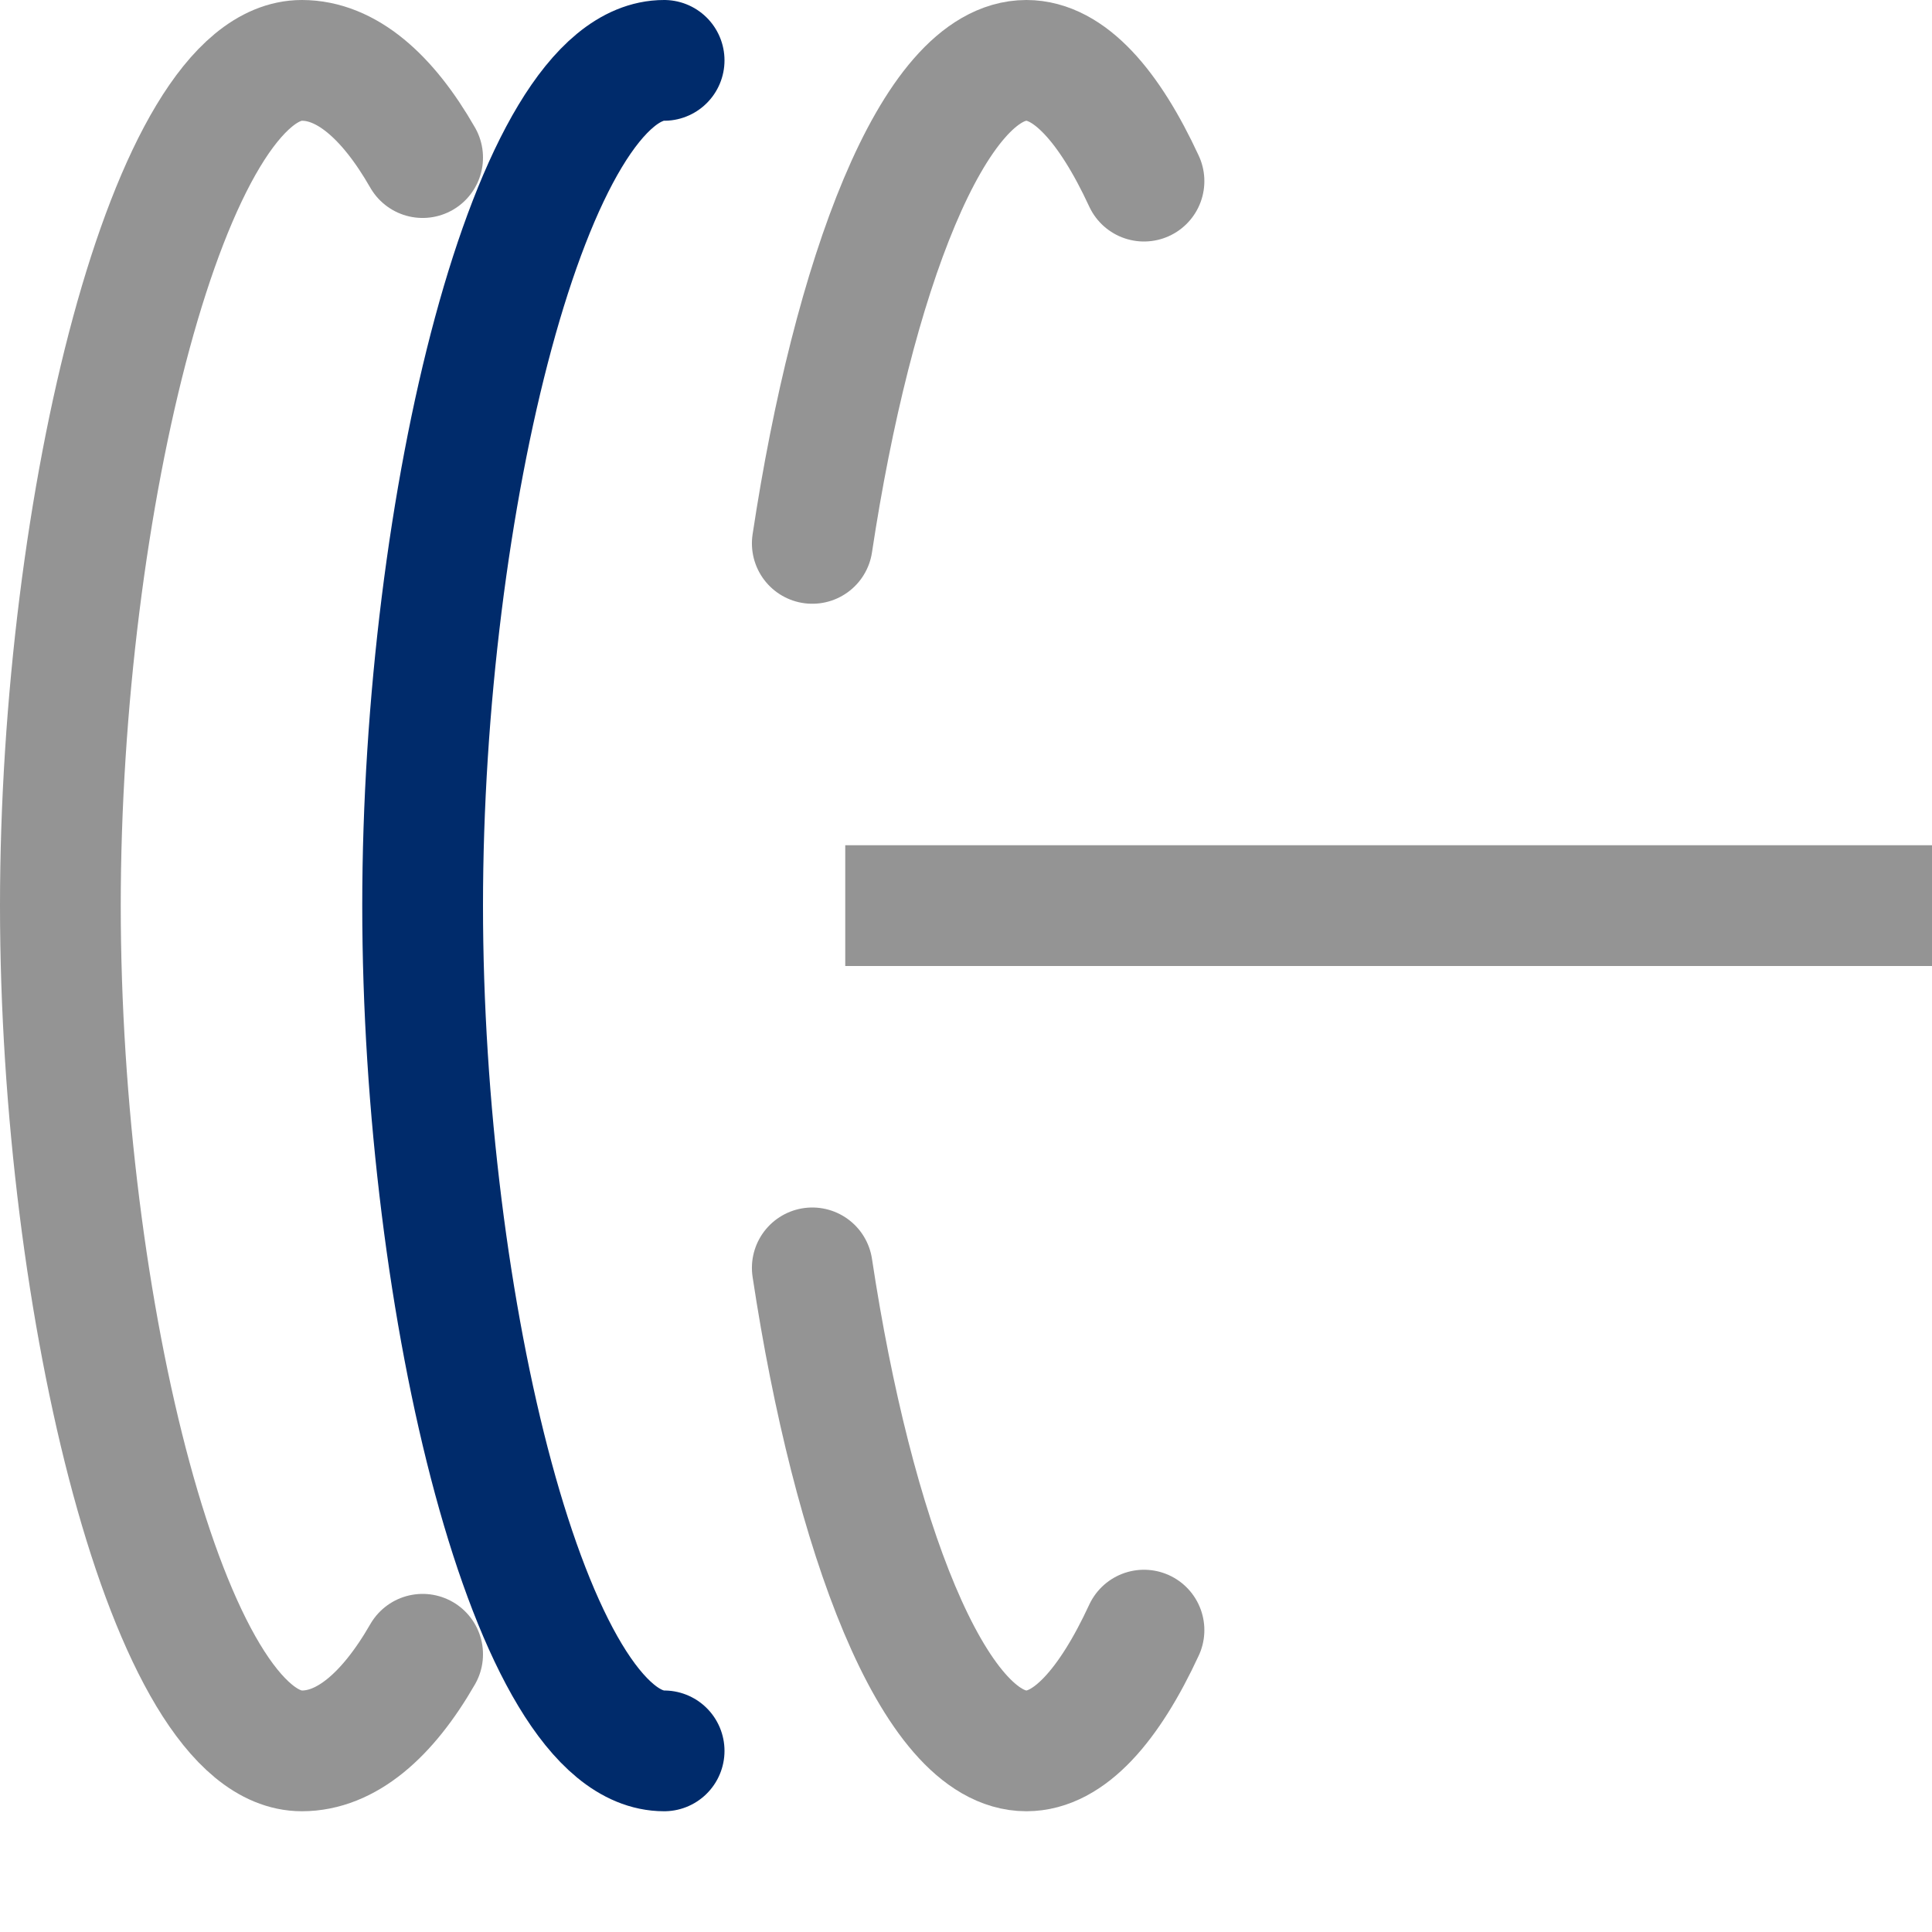
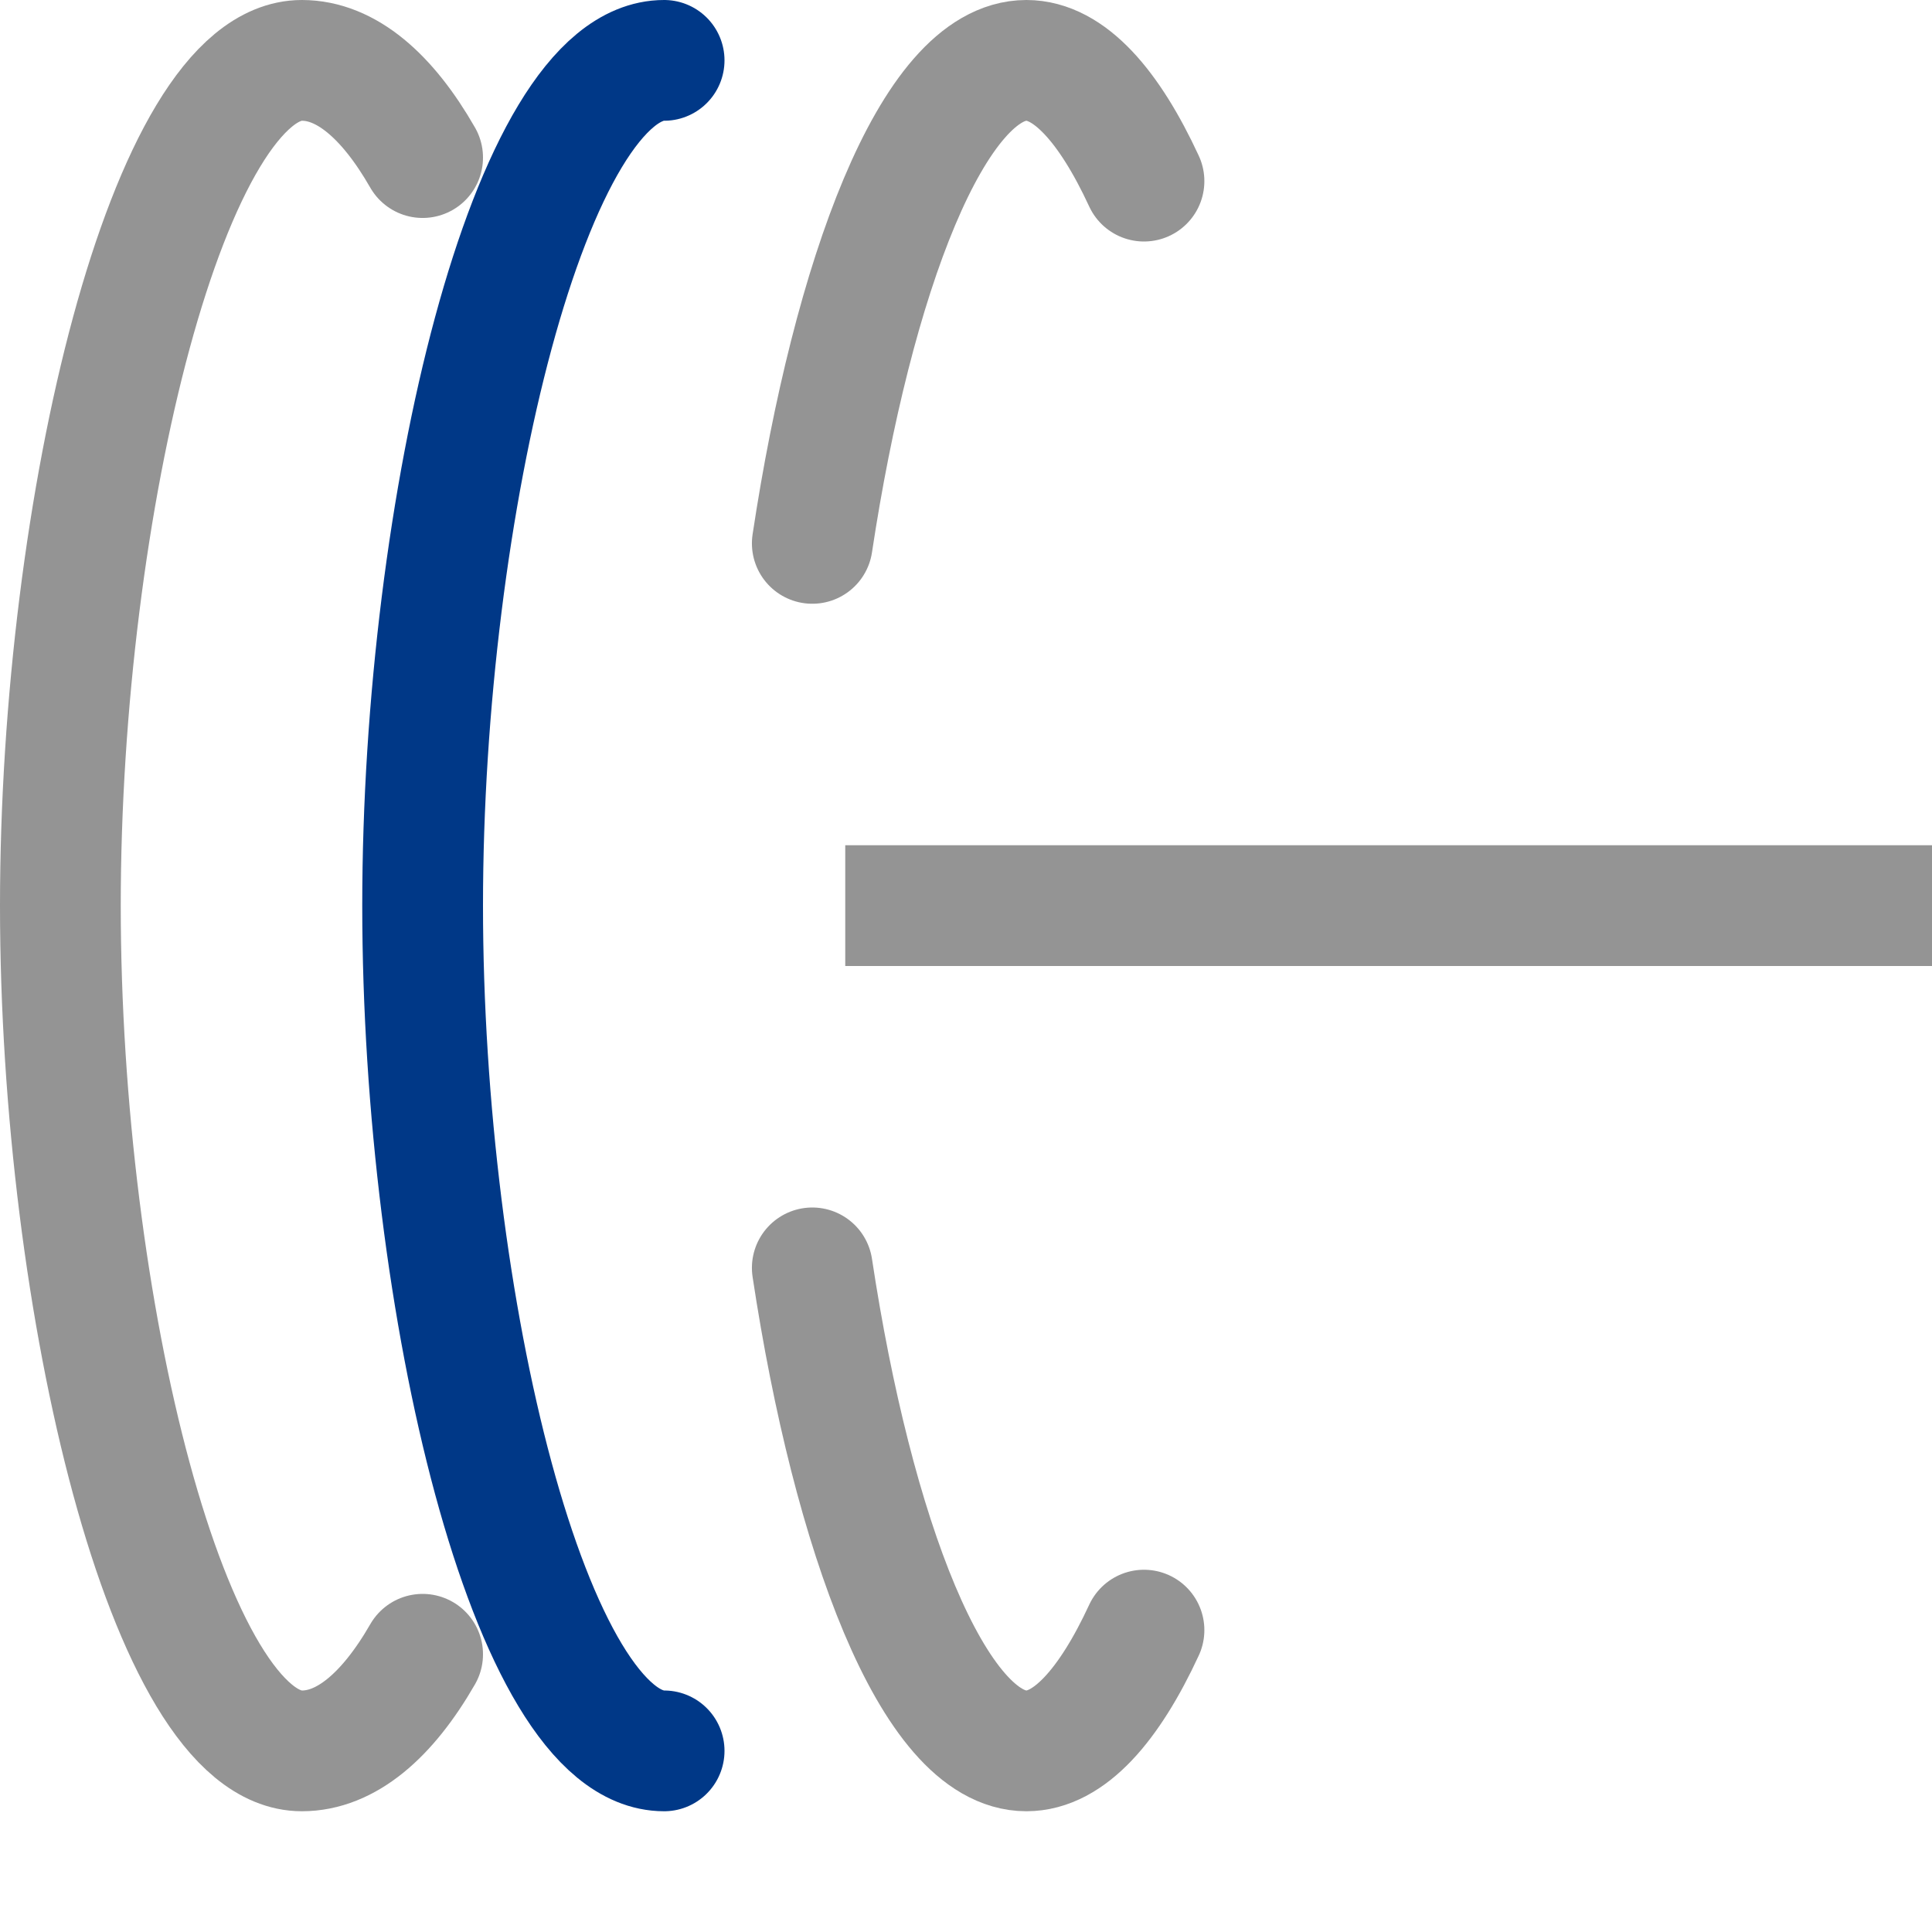
<svg xmlns="http://www.w3.org/2000/svg" width="16" height="16" viewBox="0 0 16 16">
-   <path d="M5.5,14.5c-1.105,0-2-3.686-2-7s.895-7,2-7" style="fill:none;stroke:#002b6b;stroke-linecap:round;stroke-linejoin:round" />
+   <path d="M5.5,14.5c-1.105,0-2-3.686-2-7s.895-7,2-7" style="fill:none;stroke:#003887;stroke-linecap:round;stroke-linejoin:round" />
  <line x1="7.5" y1="7.5" x2="15.5" y2="7.5" style="fill:none;stroke:#949494;stroke-linecap:square;stroke-linejoin:round" />
  <path d="M3.5,13.7c-.294.511-.636.8-1,.8-1.1,0-2-3.686-2-7s.9-7,2-7c.365,0,.707.293,1,.805" style="fill:none;stroke:#949494;stroke-linecap:round;stroke-linejoin:round" />
  <path d="M6.727,4.5c.334-2.208,1-4,1.773-4,.354,0,.686.378.974,1" style="fill:none;stroke:#949494;stroke-linecap:round;stroke-linejoin:round" />
  <path d="M9.474,13.5c-.288.622-.62,1-.974,1-.77,0-1.439-1.792-1.773-4" style="fill:none;stroke:#949494;stroke-linecap:round;stroke-linejoin:round" />
</svg>
